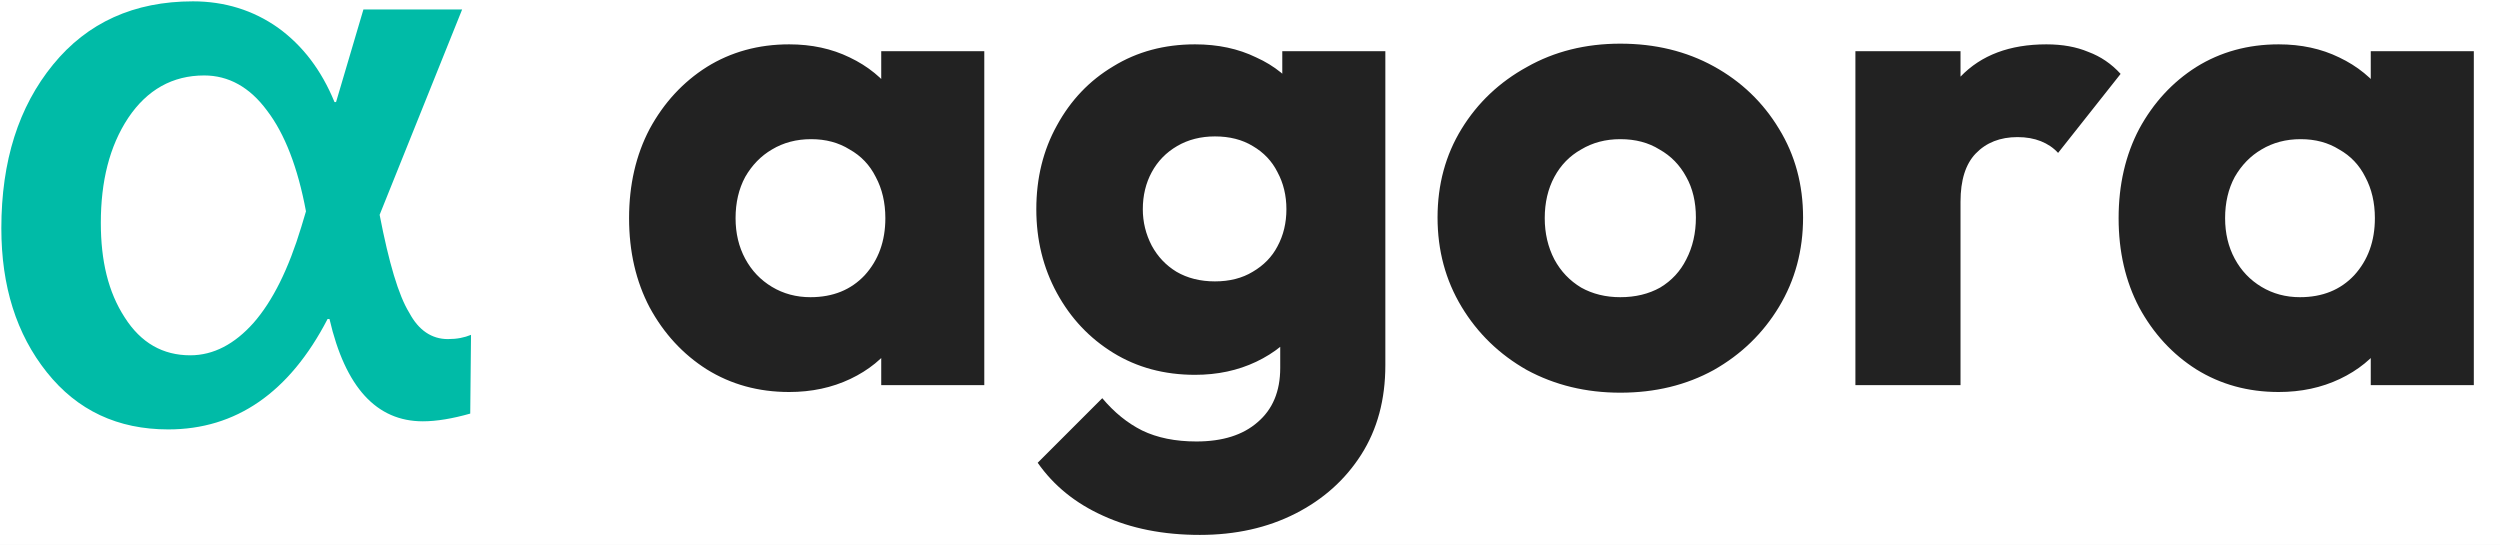
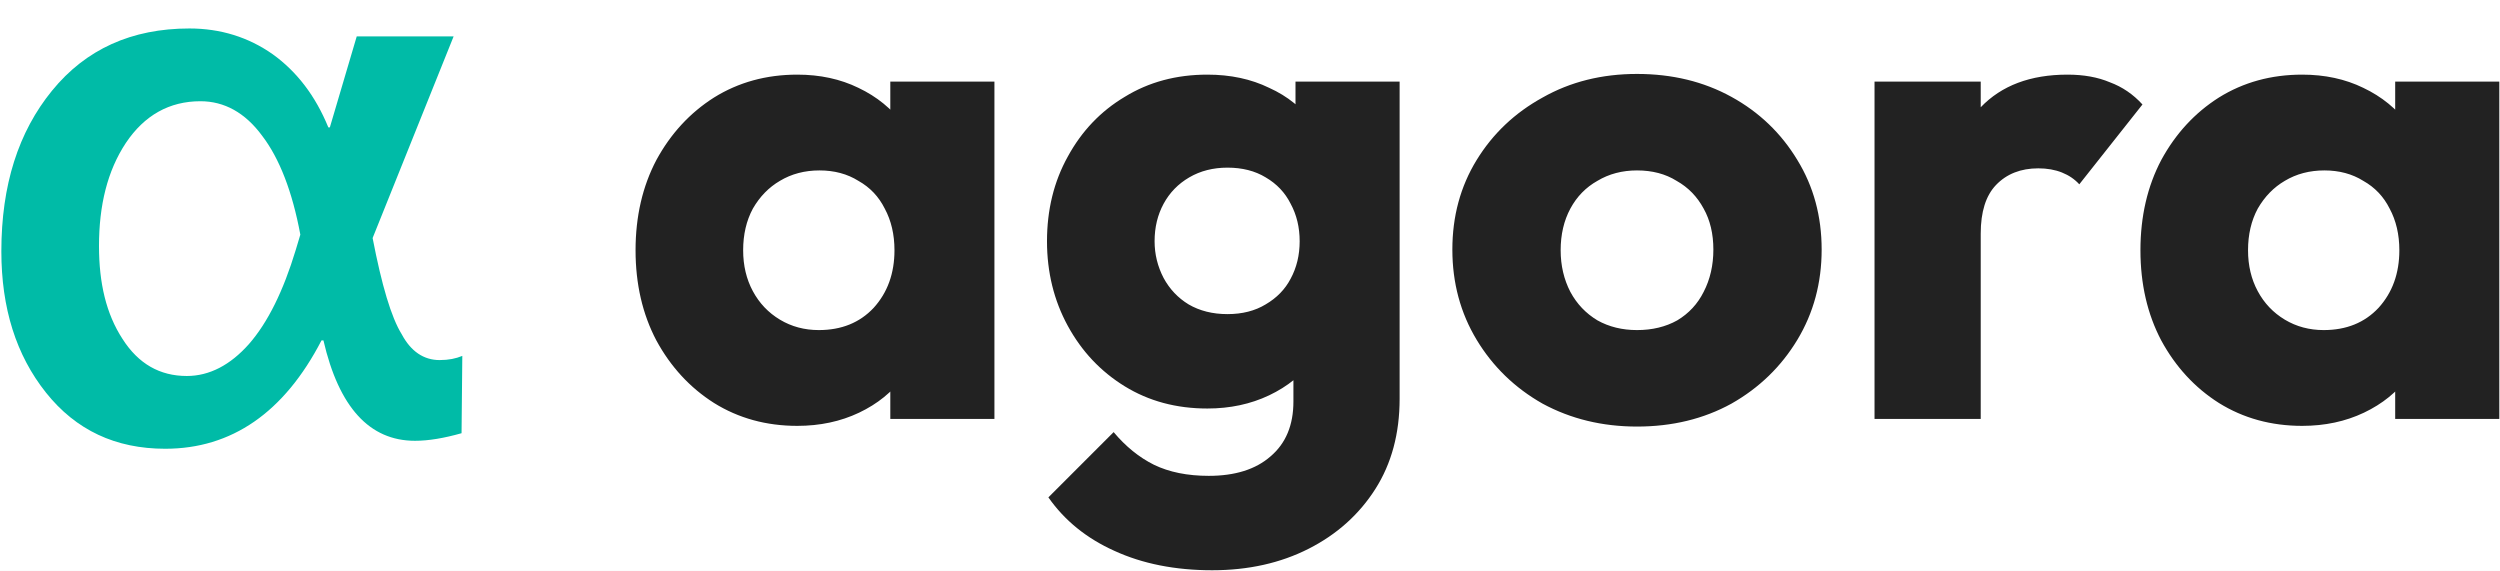
- <svg xmlns="http://www.w3.org/2000/svg" width="1863" height="406" viewBox="0 0 1863 406" fill="none">
+ <svg xmlns="http://www.w3.org/2000/svg" width="1844" height="421" viewBox="0 0 1844 421" fill="none">
  <g clip-path="url(#clip0_27_33)">
-     <rect width="1863" height="406" fill="white" />
-     <path d="M588.084 292.12C565.215 292.12 544.735 286.488 526.644 275.224C508.895 263.96 494.729 248.6 484.148 229.144C473.908 209.688 468.788 187.501 468.788 162.584C468.788 137.667 473.908 115.48 484.148 96.024C494.729 76.568 508.895 61.208 526.644 49.944C544.735 38.68 565.215 33.048 588.084 33.048C604.809 33.048 619.828 36.291 633.14 42.776C646.793 49.261 657.887 58.307 666.42 69.912C674.953 81.176 679.732 94.147 680.756 108.824V216.344C679.732 231.021 674.953 244.163 666.42 255.768C658.228 267.032 647.305 275.907 633.652 282.392C619.999 288.877 604.809 292.12 588.084 292.12ZM603.956 221.464C620.681 221.464 634.164 216.003 644.404 205.08C654.644 193.816 659.764 179.651 659.764 162.584C659.764 150.979 657.375 140.739 652.596 131.864C648.159 122.989 641.673 116.163 633.14 111.384C624.948 106.264 615.391 103.704 604.468 103.704C593.545 103.704 583.817 106.264 575.284 111.384C567.092 116.163 560.436 122.989 555.316 131.864C550.537 140.739 548.148 150.979 548.148 162.584C548.148 173.848 550.537 183.917 555.316 192.792C560.095 201.667 566.751 208.664 575.284 213.784C583.817 218.904 593.375 221.464 603.956 221.464ZM656.692 287V219.928L668.468 159.512L656.692 99.096V38.168H733.492V287H656.692ZM894.12 398.616C866.813 398.616 842.749 393.837 821.928 384.28C801.448 375.064 785.235 361.923 773.288 344.856L821.416 296.728C830.291 307.309 840.189 315.331 851.112 320.792C862.376 326.253 875.859 328.984 891.56 328.984C911.016 328.984 926.205 324.205 937.128 314.648C948.392 305.091 954.024 291.608 954.024 274.2V210.712L967.336 156.44L955.56 102.168V38.168H1032.36V272.152C1032.36 297.752 1026.39 319.939 1014.44 338.712C1002.49 357.485 986.109 372.163 965.288 382.744C944.467 393.325 920.744 398.616 894.12 398.616ZM890.536 279.32C867.667 279.32 847.357 273.859 829.608 262.936C811.859 252.013 797.864 237.165 787.624 218.392C777.384 199.619 772.264 178.797 772.264 155.928C772.264 132.717 777.384 111.896 787.624 93.464C797.864 74.691 811.859 60.013 829.608 49.432C847.357 38.509 867.667 33.048 890.536 33.048C907.603 33.048 922.792 36.291 936.104 42.776C949.757 48.92 960.68 57.795 968.872 69.4C977.405 80.664 982.184 93.805 983.208 108.824V203.544C982.184 218.221 977.405 231.363 968.872 242.968C960.68 254.232 949.757 263.107 936.104 269.592C922.451 276.077 907.261 279.32 890.536 279.32ZM905.384 209.688C916.307 209.688 925.693 207.299 933.544 202.52C941.736 197.741 947.88 191.427 951.976 183.576C956.413 175.384 958.632 166.168 958.632 155.928C958.632 145.688 956.413 136.472 951.976 128.28C947.88 120.088 941.736 113.603 933.544 108.824C925.693 104.045 916.307 101.656 905.384 101.656C894.803 101.656 885.416 104.045 877.224 108.824C869.032 113.603 862.717 120.088 858.28 128.28C853.843 136.472 851.624 145.688 851.624 155.928C851.624 165.485 853.843 174.531 858.28 183.064C862.717 191.256 868.861 197.741 876.712 202.52C884.904 207.299 894.461 209.688 905.384 209.688ZM1207.46 292.632C1181.86 292.632 1158.65 287 1137.82 275.736C1117.34 264.131 1101.13 248.429 1089.18 228.632C1077.24 208.835 1071.26 186.648 1071.26 162.072C1071.26 137.496 1077.24 115.48 1089.18 96.024C1101.13 76.568 1117.34 61.208 1137.82 49.944C1158.3 38.339 1181.51 32.536 1207.46 32.536C1233.4 32.536 1256.61 38.168 1277.09 49.432C1297.57 60.696 1313.78 76.227 1325.73 96.024C1337.67 115.48 1343.65 137.496 1343.65 162.072C1343.65 186.648 1337.67 208.835 1325.73 228.632C1313.78 248.429 1297.57 264.131 1277.09 275.736C1256.61 287 1233.4 292.632 1207.46 292.632ZM1207.46 221.464C1218.72 221.464 1228.62 219.075 1237.15 214.296C1245.69 209.176 1252.17 202.179 1256.61 193.304C1261.39 184.088 1263.78 173.677 1263.78 162.072C1263.78 150.467 1261.39 140.397 1256.61 131.864C1251.83 122.989 1245.17 116.163 1236.64 111.384C1228.45 106.264 1218.72 103.704 1207.46 103.704C1196.53 103.704 1186.81 106.264 1178.27 111.384C1169.74 116.163 1163.08 122.989 1158.3 131.864C1153.53 140.739 1151.14 150.979 1151.14 162.584C1151.14 173.848 1153.53 184.088 1158.3 193.304C1163.08 202.179 1169.74 209.176 1178.27 214.296C1186.81 219.075 1196.53 221.464 1207.46 221.464ZM1382.65 287V38.168H1460.98V287H1382.65ZM1460.98 150.296L1428.22 124.696C1434.7 95.683 1445.62 73.155 1460.98 57.112C1476.34 41.069 1497.68 33.048 1524.98 33.048C1536.93 33.048 1547.34 34.925 1556.22 38.68C1565.43 42.093 1573.45 47.555 1580.28 55.064L1533.69 113.944C1530.27 110.189 1526.01 107.288 1520.89 105.24C1515.77 103.192 1509.97 102.168 1503.48 102.168C1490.51 102.168 1480.1 106.264 1472.25 114.456C1464.74 122.307 1460.98 134.253 1460.98 150.296ZM1698.08 292.12C1675.21 292.12 1654.73 286.488 1636.64 275.224C1618.89 263.96 1604.73 248.6 1594.15 229.144C1583.91 209.688 1578.79 187.501 1578.79 162.584C1578.79 137.667 1583.91 115.48 1594.15 96.024C1604.73 76.568 1618.89 61.208 1636.64 49.944C1654.73 38.68 1675.21 33.048 1698.08 33.048C1714.81 33.048 1729.83 36.291 1743.14 42.776C1756.79 49.261 1767.89 58.307 1776.42 69.912C1784.95 81.176 1789.73 94.147 1790.76 108.824V216.344C1789.73 231.021 1784.95 244.163 1776.42 255.768C1768.23 267.032 1757.31 275.907 1743.65 282.392C1730 288.877 1714.81 292.12 1698.08 292.12ZM1713.96 221.464C1730.68 221.464 1744.16 216.003 1754.4 205.08C1764.64 193.816 1769.76 179.651 1769.76 162.584C1769.76 150.979 1767.37 140.739 1762.6 131.864C1758.16 122.989 1751.67 116.163 1743.14 111.384C1734.95 106.264 1725.39 103.704 1714.47 103.704C1703.55 103.704 1693.82 106.264 1685.28 111.384C1677.09 116.163 1670.44 122.989 1665.32 131.864C1660.54 140.739 1658.15 150.979 1658.15 162.584C1658.15 173.848 1660.54 183.917 1665.32 192.792C1670.09 201.667 1676.75 208.664 1685.28 213.784C1693.82 218.904 1703.37 221.464 1713.96 221.464ZM1766.69 287V219.928L1778.47 159.512L1766.69 99.096V38.168H1843.49V287H1766.69Z" fill="#222222" />
-     <path d="M350.425 308.206C337.207 311.946 325.425 313.959 315.08 313.959C280.598 313.959 257.322 288.647 245.54 237.733H244.103C215.655 292.674 175.713 320 125.425 320C87.782 320 57.609 305.905 34.908 277.428C12.207 248.951 1 213.283 1 170.136C1 119.798 13.931 79.528 39.506 48.174C65.081 16.821 99.851 1 143.816 1C167.379 1 188.644 7.616 207.034 20.56C225.425 33.792 239.506 52.201 249.276 76.076H250.425L270.828 7.041H344.391L282.897 160.069C289.793 195.737 296.977 220.187 305.023 233.131C311.92 246.075 321.69 252.691 333.759 252.691C340.655 252.691 346.115 251.54 351 249.527L350.425 308.206ZM228.011 157.48C221.977 124.976 212.207 99.663 198.989 82.404C186.057 64.858 170.253 56.228 152.149 56.228C128.586 56.228 109.621 66.871 95.54 87.869C81.46 109.155 75.138 135.331 75.138 166.109C75.138 194.298 80.598 217.598 92.954 236.583C105.023 255.567 121.402 264.772 141.805 264.772C159.046 264.772 174.851 256.43 188.931 240.61C203.299 224.214 215.08 200.339 224.563 168.986L228.011 157.48Z" fill="#00BBA7" />
+     <rect width="1844" height="421" fill="white" />
+     <path d="M588.084 314.12C565.215 314.12 544.735 308.488 526.644 297.224C508.895 285.96 494.729 270.6 484.148 251.144C473.908 231.688 468.788 209.501 468.788 184.584C468.788 159.667 473.908 137.48 484.148 118.024C494.729 98.568 508.895 83.208 526.644 71.944C544.735 60.68 565.215 55.048 588.084 55.048C604.809 55.048 619.828 58.291 633.14 64.776C646.793 71.261 657.887 80.307 666.42 91.912C674.953 103.176 679.732 116.147 680.756 130.824V238.344C679.732 253.021 674.953 266.163 666.42 277.768C658.228 289.032 647.305 297.907 633.652 304.392C619.999 310.877 604.809 314.12 588.084 314.12ZM603.956 243.464C620.681 243.464 634.164 238.003 644.404 227.08C654.644 215.816 659.764 201.651 659.764 184.584C659.764 172.979 657.375 162.739 652.596 153.864C648.159 144.989 641.673 138.163 633.14 133.384C624.948 128.264 615.391 125.704 604.468 125.704C593.545 125.704 583.817 128.264 575.284 133.384C567.092 138.163 560.436 144.989 555.316 153.864C550.537 162.739 548.148 172.979 548.148 184.584C548.148 195.848 550.537 205.917 555.316 214.792C560.095 223.667 566.751 230.664 575.284 235.784C583.817 240.904 593.375 243.464 603.956 243.464ZM656.692 309V241.928L668.468 181.512L656.692 121.096V60.168H733.492V309H656.692ZM894.12 420.616C866.813 420.616 842.749 415.837 821.928 406.28C801.448 397.064 785.235 383.923 773.288 366.856L821.416 318.728C830.291 329.309 840.189 337.331 851.112 342.792C862.376 348.253 875.859 350.984 891.56 350.984C911.016 350.984 926.205 346.205 937.128 336.648C948.392 327.091 954.024 313.608 954.024 296.2V232.712L967.336 178.44L955.56 124.168V60.168H1032.36V294.152C1032.36 319.752 1026.39 341.939 1014.44 360.712C1002.49 379.485 986.109 394.163 965.288 404.744C944.467 415.325 920.744 420.616 894.12 420.616ZM890.536 301.32C867.667 301.32 847.357 295.859 829.608 284.936C811.859 274.013 797.864 259.165 787.624 240.392C777.384 221.619 772.264 200.797 772.264 177.928C772.264 154.717 777.384 133.896 787.624 115.464C797.864 96.691 811.859 82.013 829.608 71.432C847.357 60.509 867.667 55.048 890.536 55.048C907.603 55.048 922.792 58.291 936.104 64.776C949.757 70.92 960.68 79.795 968.872 91.4C977.405 102.664 982.184 115.805 983.208 130.824V225.544C982.184 240.221 977.405 253.363 968.872 264.968C960.68 276.232 949.757 285.107 936.104 291.592C922.451 298.077 907.261 301.32 890.536 301.32ZM905.384 231.688C916.307 231.688 925.693 229.299 933.544 224.52C941.736 219.741 947.88 213.427 951.976 205.576C956.413 197.384 958.632 188.168 958.632 177.928C958.632 167.688 956.413 158.472 951.976 150.28C947.88 142.088 941.736 135.603 933.544 130.824C925.693 126.045 916.307 123.656 905.384 123.656C894.803 123.656 885.416 126.045 877.224 130.824C869.032 135.603 862.717 142.088 858.28 150.28C853.843 158.472 851.624 167.688 851.624 177.928C851.624 187.485 853.843 196.531 858.28 205.064C862.717 213.256 868.861 219.741 876.712 224.52C884.904 229.299 894.461 231.688 905.384 231.688ZM1207.46 314.632C1181.86 314.632 1158.65 309 1137.82 297.736C1117.34 286.131 1101.13 270.429 1089.18 250.632C1077.24 230.835 1071.26 208.648 1071.26 184.072C1071.26 159.496 1077.24 137.48 1089.18 118.024C1101.13 98.568 1117.34 83.208 1137.82 71.944C1158.3 60.339 1181.51 54.536 1207.46 54.536C1233.4 54.536 1256.61 60.168 1277.09 71.432C1297.57 82.696 1313.78 98.227 1325.73 118.024C1337.67 137.48 1343.65 159.496 1343.65 184.072C1343.65 208.648 1337.67 230.835 1325.73 250.632C1313.78 270.429 1297.57 286.131 1277.09 297.736C1256.61 309 1233.4 314.632 1207.46 314.632ZM1207.46 243.464C1218.72 243.464 1228.62 241.075 1237.15 236.296C1245.69 231.176 1252.17 224.179 1256.61 215.304C1261.39 206.088 1263.78 195.677 1263.78 184.072C1263.78 172.467 1261.39 162.397 1256.61 153.864C1251.83 144.989 1245.17 138.163 1236.64 133.384C1228.45 128.264 1218.72 125.704 1207.46 125.704C1196.53 125.704 1186.81 128.264 1178.27 133.384C1169.74 138.163 1163.08 144.989 1158.3 153.864C1153.53 162.739 1151.14 172.979 1151.14 184.584C1151.14 195.848 1153.53 206.088 1158.3 215.304C1163.08 224.179 1169.74 231.176 1178.27 236.296C1186.81 241.075 1196.53 243.464 1207.46 243.464ZM1382.65 309V60.168H1460.98V309H1382.65ZM1460.98 172.296L1428.22 146.696C1434.7 117.683 1445.62 95.155 1460.98 79.112C1476.34 63.069 1497.68 55.048 1524.98 55.048C1536.93 55.048 1547.34 56.925 1556.22 60.68C1565.43 64.093 1573.45 69.555 1580.28 77.064L1533.69 135.944C1530.27 132.189 1526.01 129.288 1520.89 127.24C1515.77 125.192 1509.97 124.168 1503.48 124.168C1490.51 124.168 1480.1 128.264 1472.25 136.456C1464.74 144.307 1460.98 156.253 1460.98 172.296ZM1698.08 314.12C1675.21 314.12 1654.73 308.488 1636.64 297.224C1618.89 285.96 1604.73 270.6 1594.15 251.144C1583.91 231.688 1578.79 209.501 1578.79 184.584C1578.79 159.667 1583.91 137.48 1594.15 118.024C1604.73 98.568 1618.89 83.208 1636.64 71.944C1654.73 60.68 1675.21 55.048 1698.08 55.048C1714.81 55.048 1729.83 58.291 1743.14 64.776C1756.79 71.261 1767.89 80.307 1776.42 91.912C1784.95 103.176 1789.73 116.147 1790.76 130.824V238.344C1789.73 253.021 1784.95 266.163 1776.42 277.768C1768.23 289.032 1757.31 297.907 1743.65 304.392C1730 310.877 1714.81 314.12 1698.08 314.12ZM1713.96 243.464C1730.68 243.464 1744.16 238.003 1754.4 227.08C1764.64 215.816 1769.76 201.651 1769.76 184.584C1769.76 172.979 1767.37 162.739 1762.6 153.864C1758.16 144.989 1751.67 138.163 1743.14 133.384C1734.95 128.264 1725.39 125.704 1714.47 125.704C1703.55 125.704 1693.82 128.264 1685.28 133.384C1677.09 138.163 1670.44 144.989 1665.32 153.864C1660.54 162.739 1658.15 172.979 1658.15 184.584C1658.15 195.848 1660.54 205.917 1665.32 214.792C1670.09 223.667 1676.75 230.664 1685.28 235.784C1693.82 240.904 1703.37 243.464 1713.96 243.464ZM1766.69 309V241.928L1778.47 181.512L1766.69 121.096V60.168H1843.49V309H1766.69Z" fill="#222222" />
+     <path d="M340.442 319.539C327.601 323.173 316.156 325.13 306.107 325.13C272.609 325.13 249.998 300.531 238.553 251.054H237.158C209.522 304.445 170.721 331 121.87 331C85.302 331 55.992 317.303 33.939 289.629C11.887 261.956 1 227.294 1 185.364C1 136.446 13.562 97.312 38.406 66.843C63.25 36.374 97.026 21 139.736 21C162.626 21 183.282 27.429 201.148 40.008C219.013 52.867 232.691 70.757 242.182 93.958H243.299L263.118 26.87H334.58L274.842 175.581C281.542 210.243 288.521 234.003 296.337 246.582C303.036 259.161 312.527 265.59 324.251 265.59C330.951 265.59 336.255 264.472 341 262.515L340.442 319.539ZM221.525 173.065C215.663 141.478 206.172 116.879 193.332 100.107C180.77 83.056 165.417 74.67 147.831 74.67C124.941 74.67 106.517 85.013 92.839 105.418C79.161 126.104 73.02 151.541 73.02 181.451C73.02 208.845 78.323 231.487 90.327 249.936C102.051 268.385 117.962 277.33 137.782 277.33C154.53 277.33 169.883 269.224 183.562 253.849C197.519 237.916 208.964 214.715 218.176 184.246L221.525 173.065Z" fill="#00BBA7" />
  </g>
  <defs>
    <clipPath id="clip0_27_33">
-       <rect width="1863" height="406" fill="white" />
+       <rect width="1844" height="421" fill="white" />
    </clipPath>
  </defs>
</svg>
